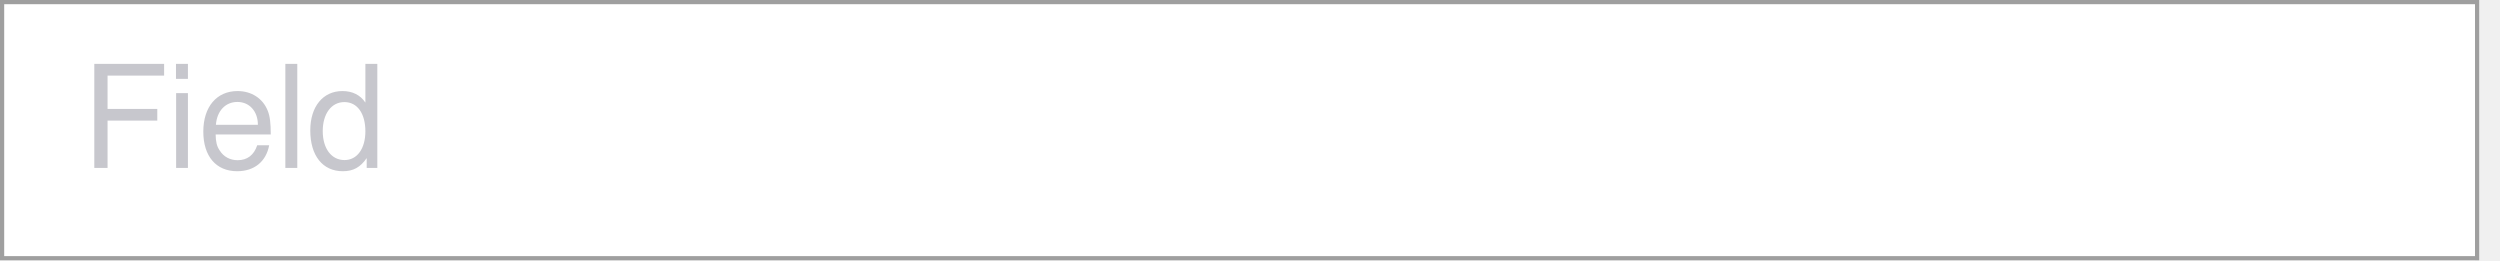
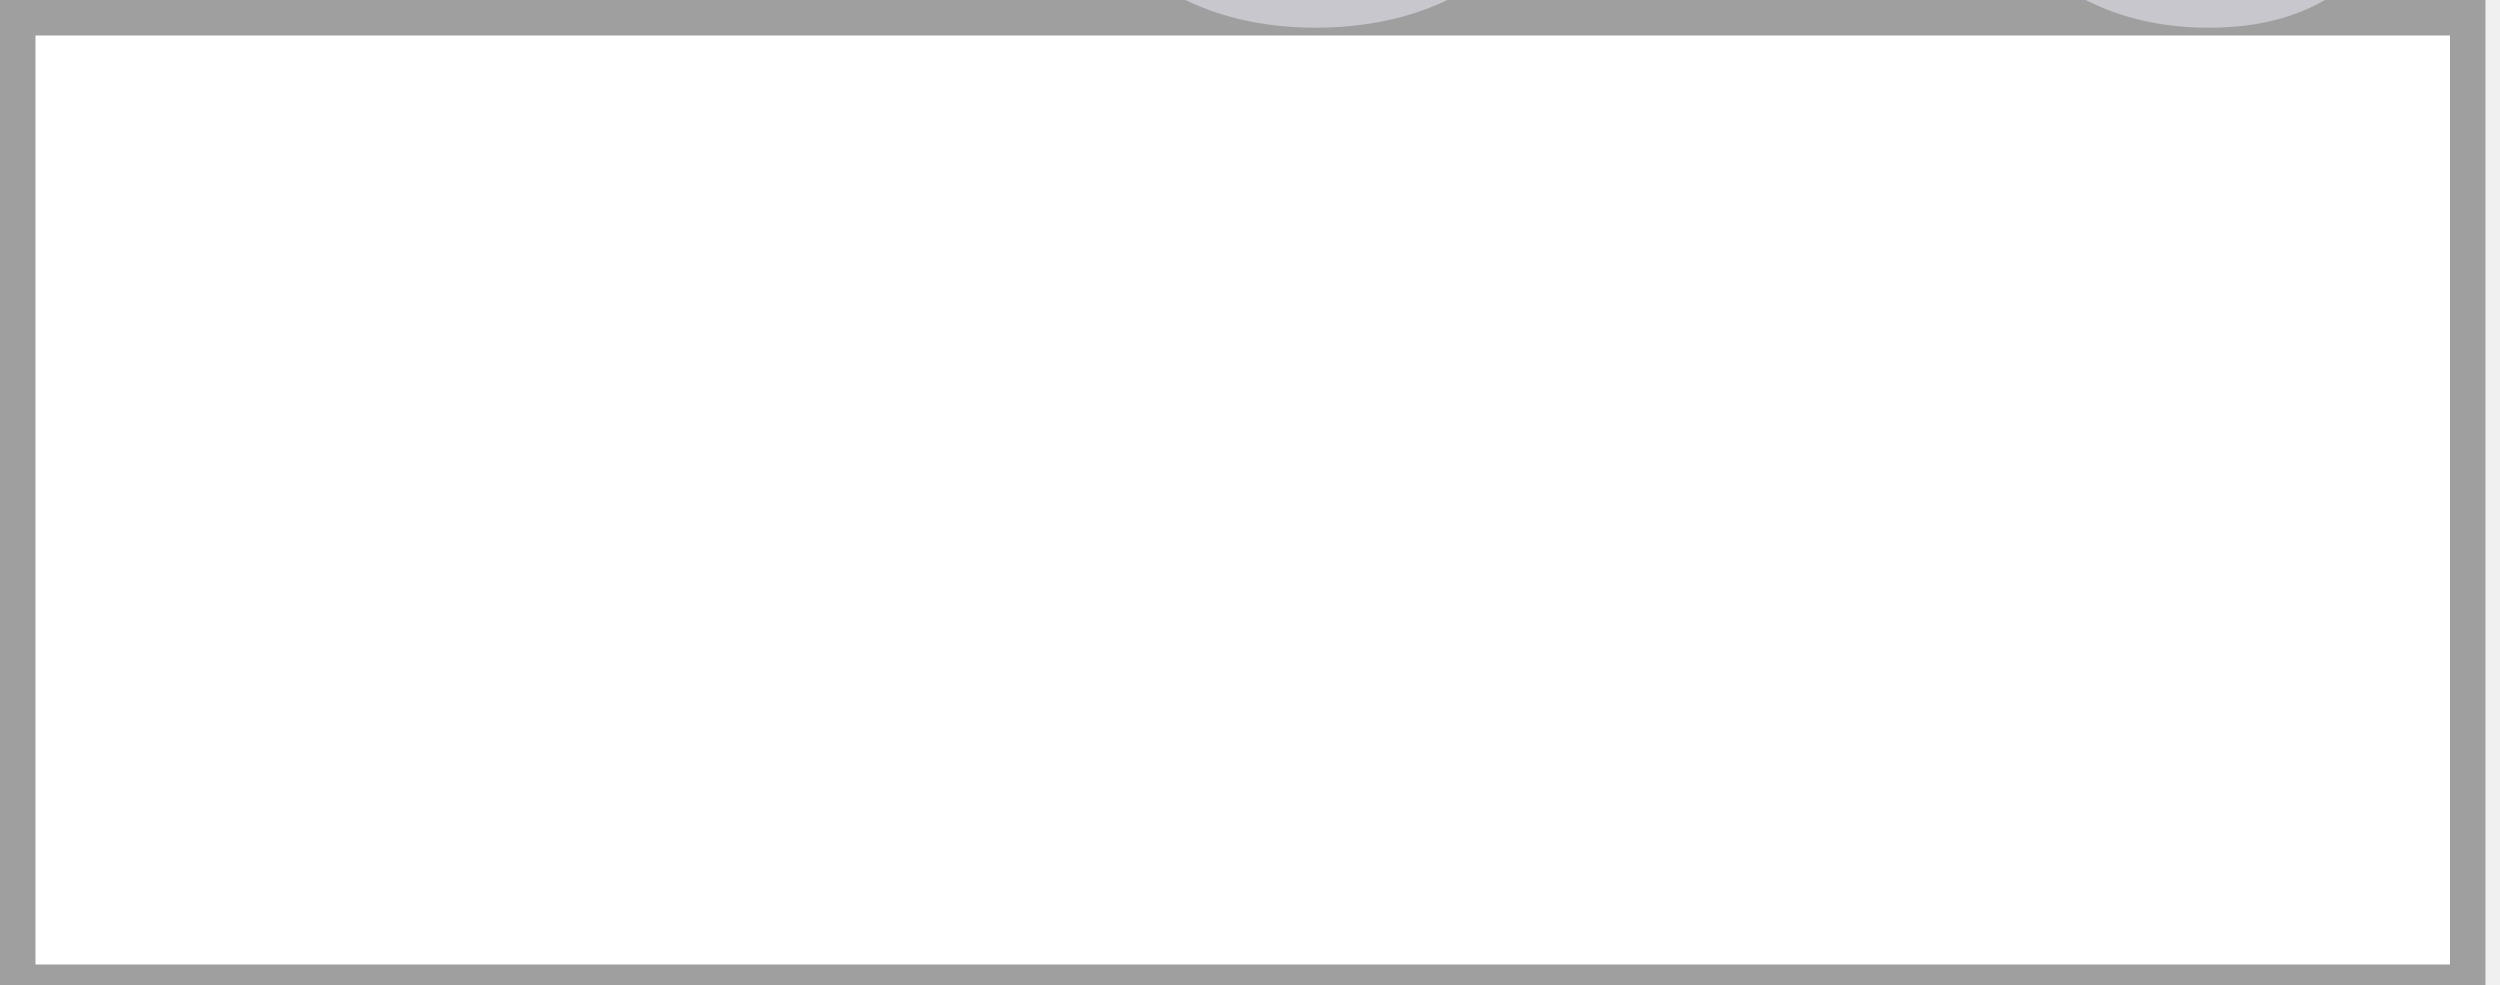
- <svg xmlns="http://www.w3.org/2000/svg" id="widget-control-field" class="widget-control" data-name="Layer 1" viewBox="0 0 297.72 31">
+ <svg xmlns="http://www.w3.org/2000/svg" id="widget-control-field" class="widget-control" data-name="Layer 1">
  <g id="field">
    <g id="Input_Box" data-name="Input Box">
-       <rect class="widget-size-container" width="99%" height="31" style="fill:#fff" />
-       <rect x="0.25" y="0.25" width="99%" height="30.5" style="fill:none;stroke:#9f9f9f;stroke-miterlimit:10;stroke-width:0.5px" />
+       <rect class="widget-size-container" width="98%" height="98%" style="fill:#fff" />
+       <rect x="0.25" y="0.25" width="98%" height="98%" style="fill:none;stroke:#9f9f9f;stroke-miterlimit:10;stroke-width:0.5px" />
    </g>
    <g id="Field-2" data-name="Field" style="isolation:isolate">
-       <text class="widget-editable-text" transform="translate(9.7 20)" style="isolation:isolate;font-size:17px;fill:#c7c7cd;font-family:Helvetica, Helvetica;letter-spacing:-0.005em">Field</text>
+       <text class="widget-editable-text" style="isolation:isolate;font-size:17px;fill:#c7c7cd;font-family:Helvetica, Helvetica;letter-spacing:-0.005em">Field</text>
    </g>
  </g>
</svg>
